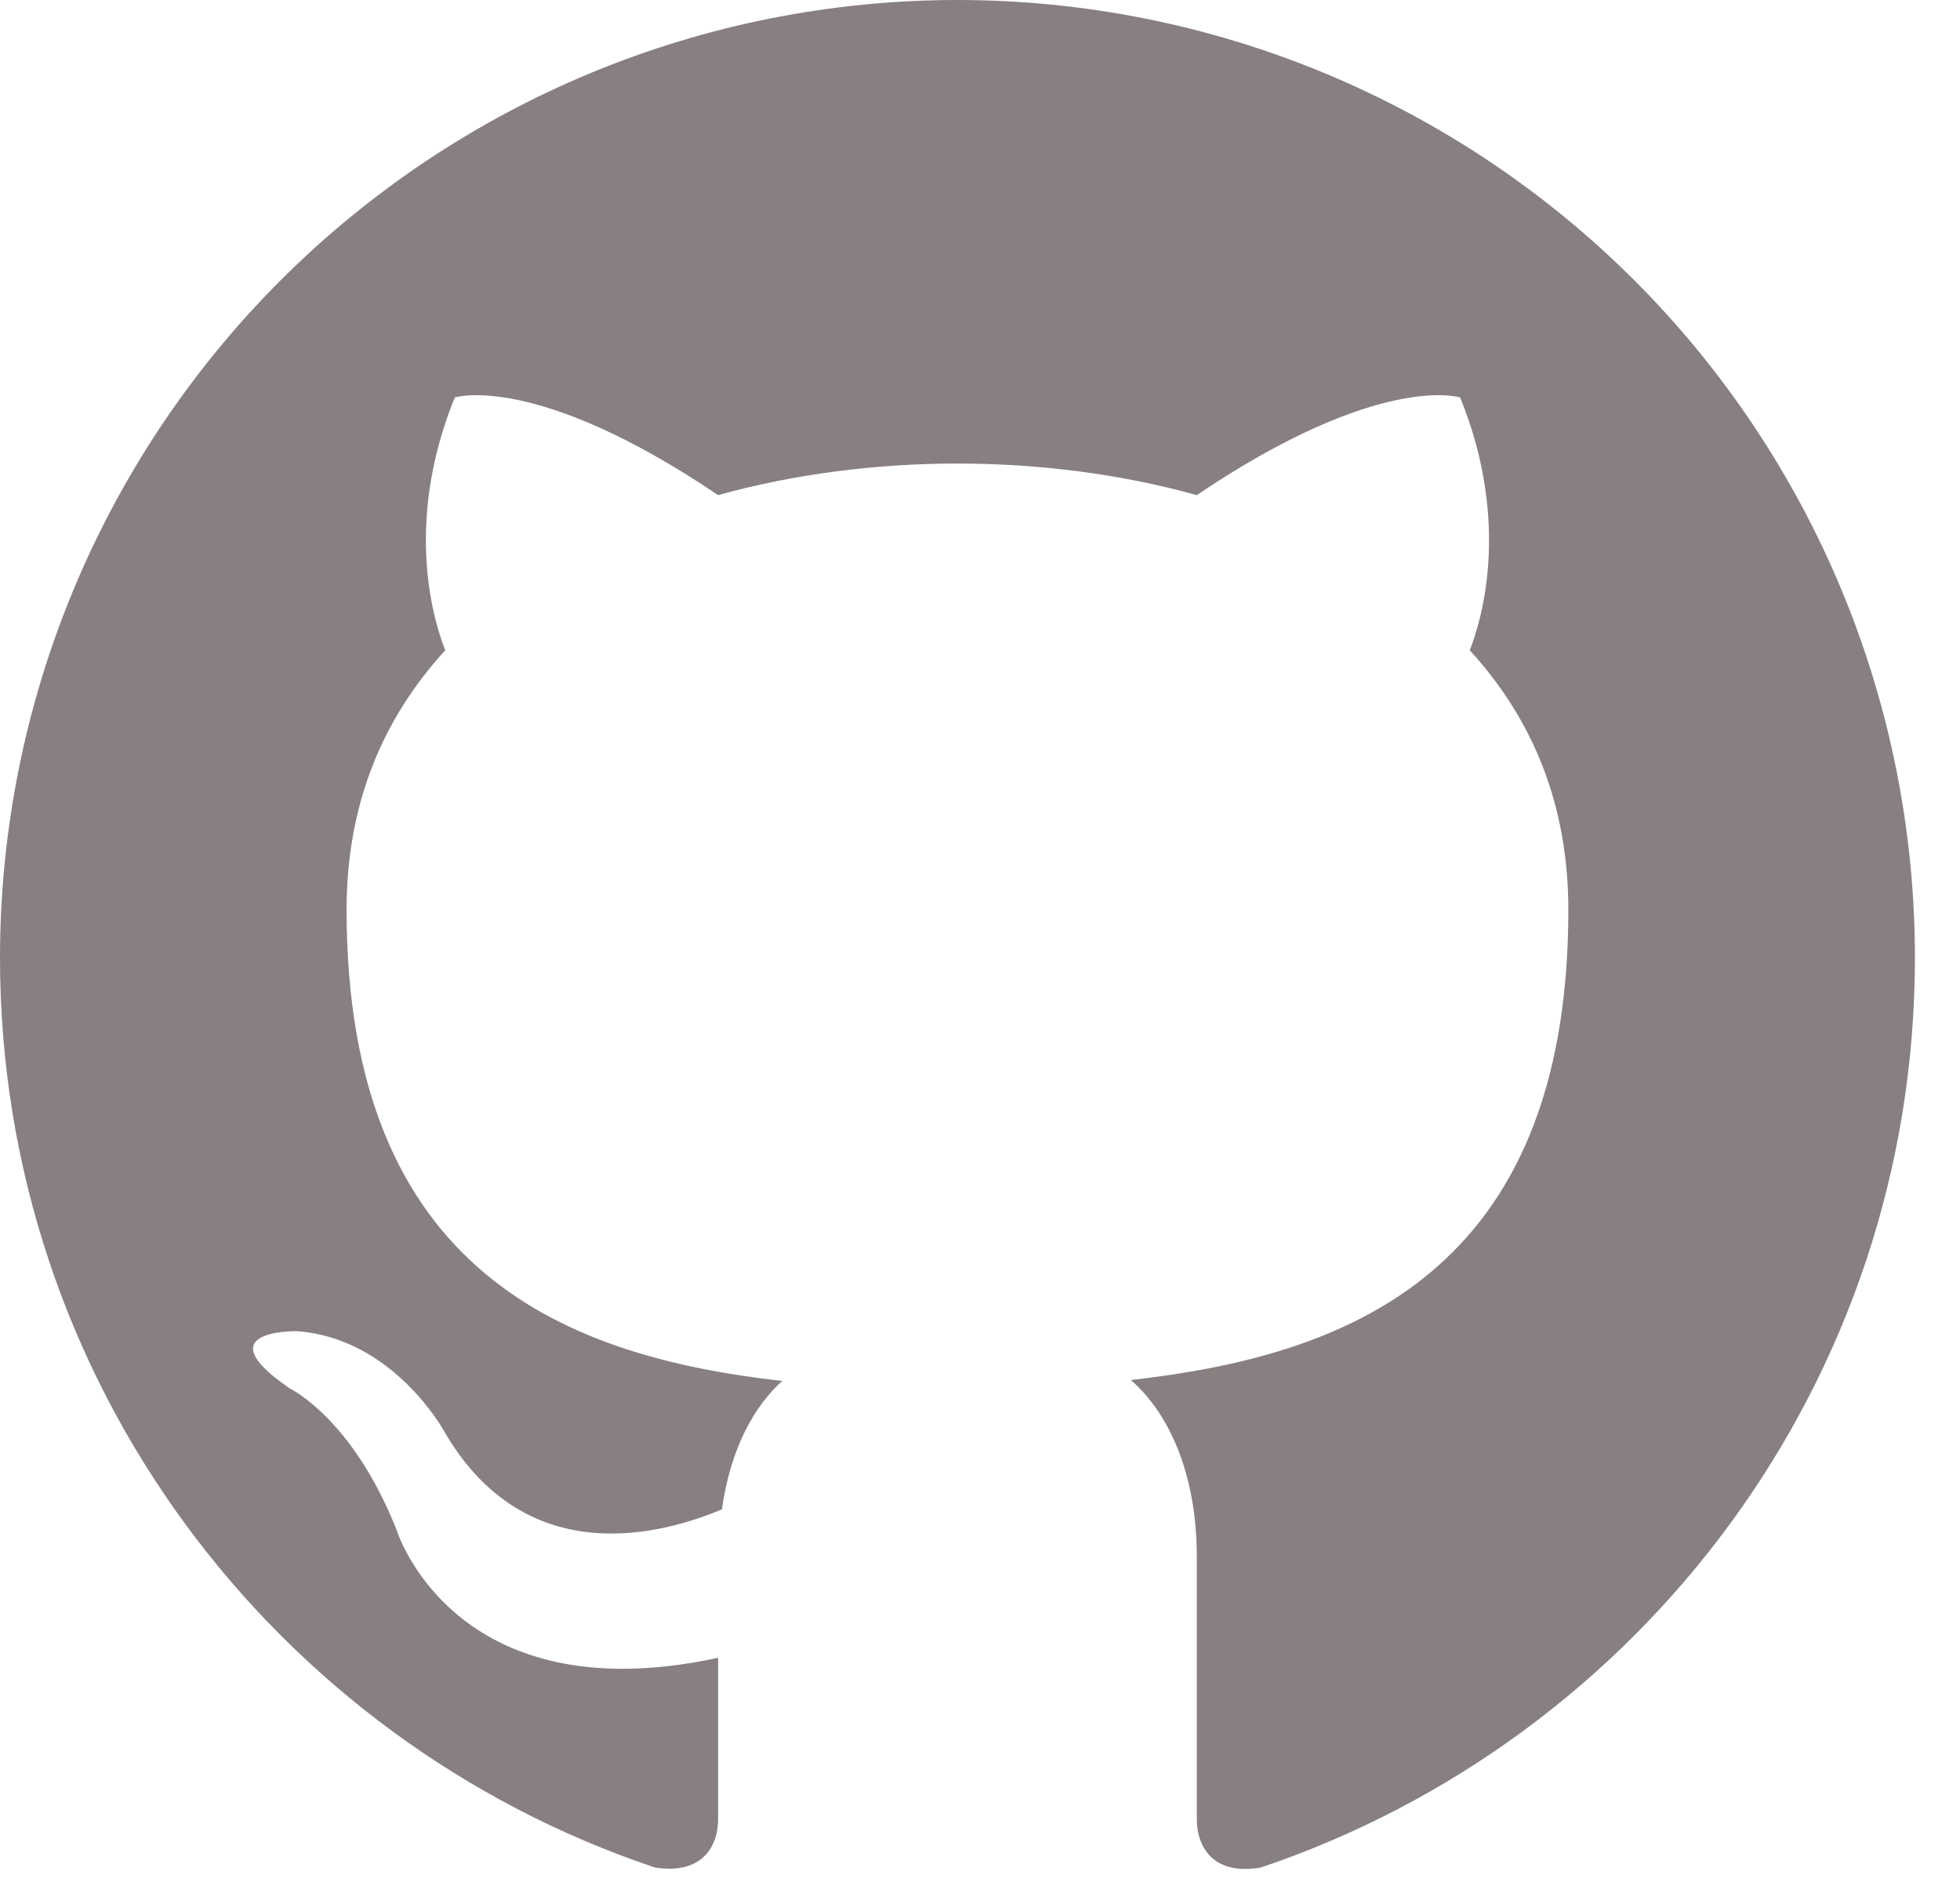
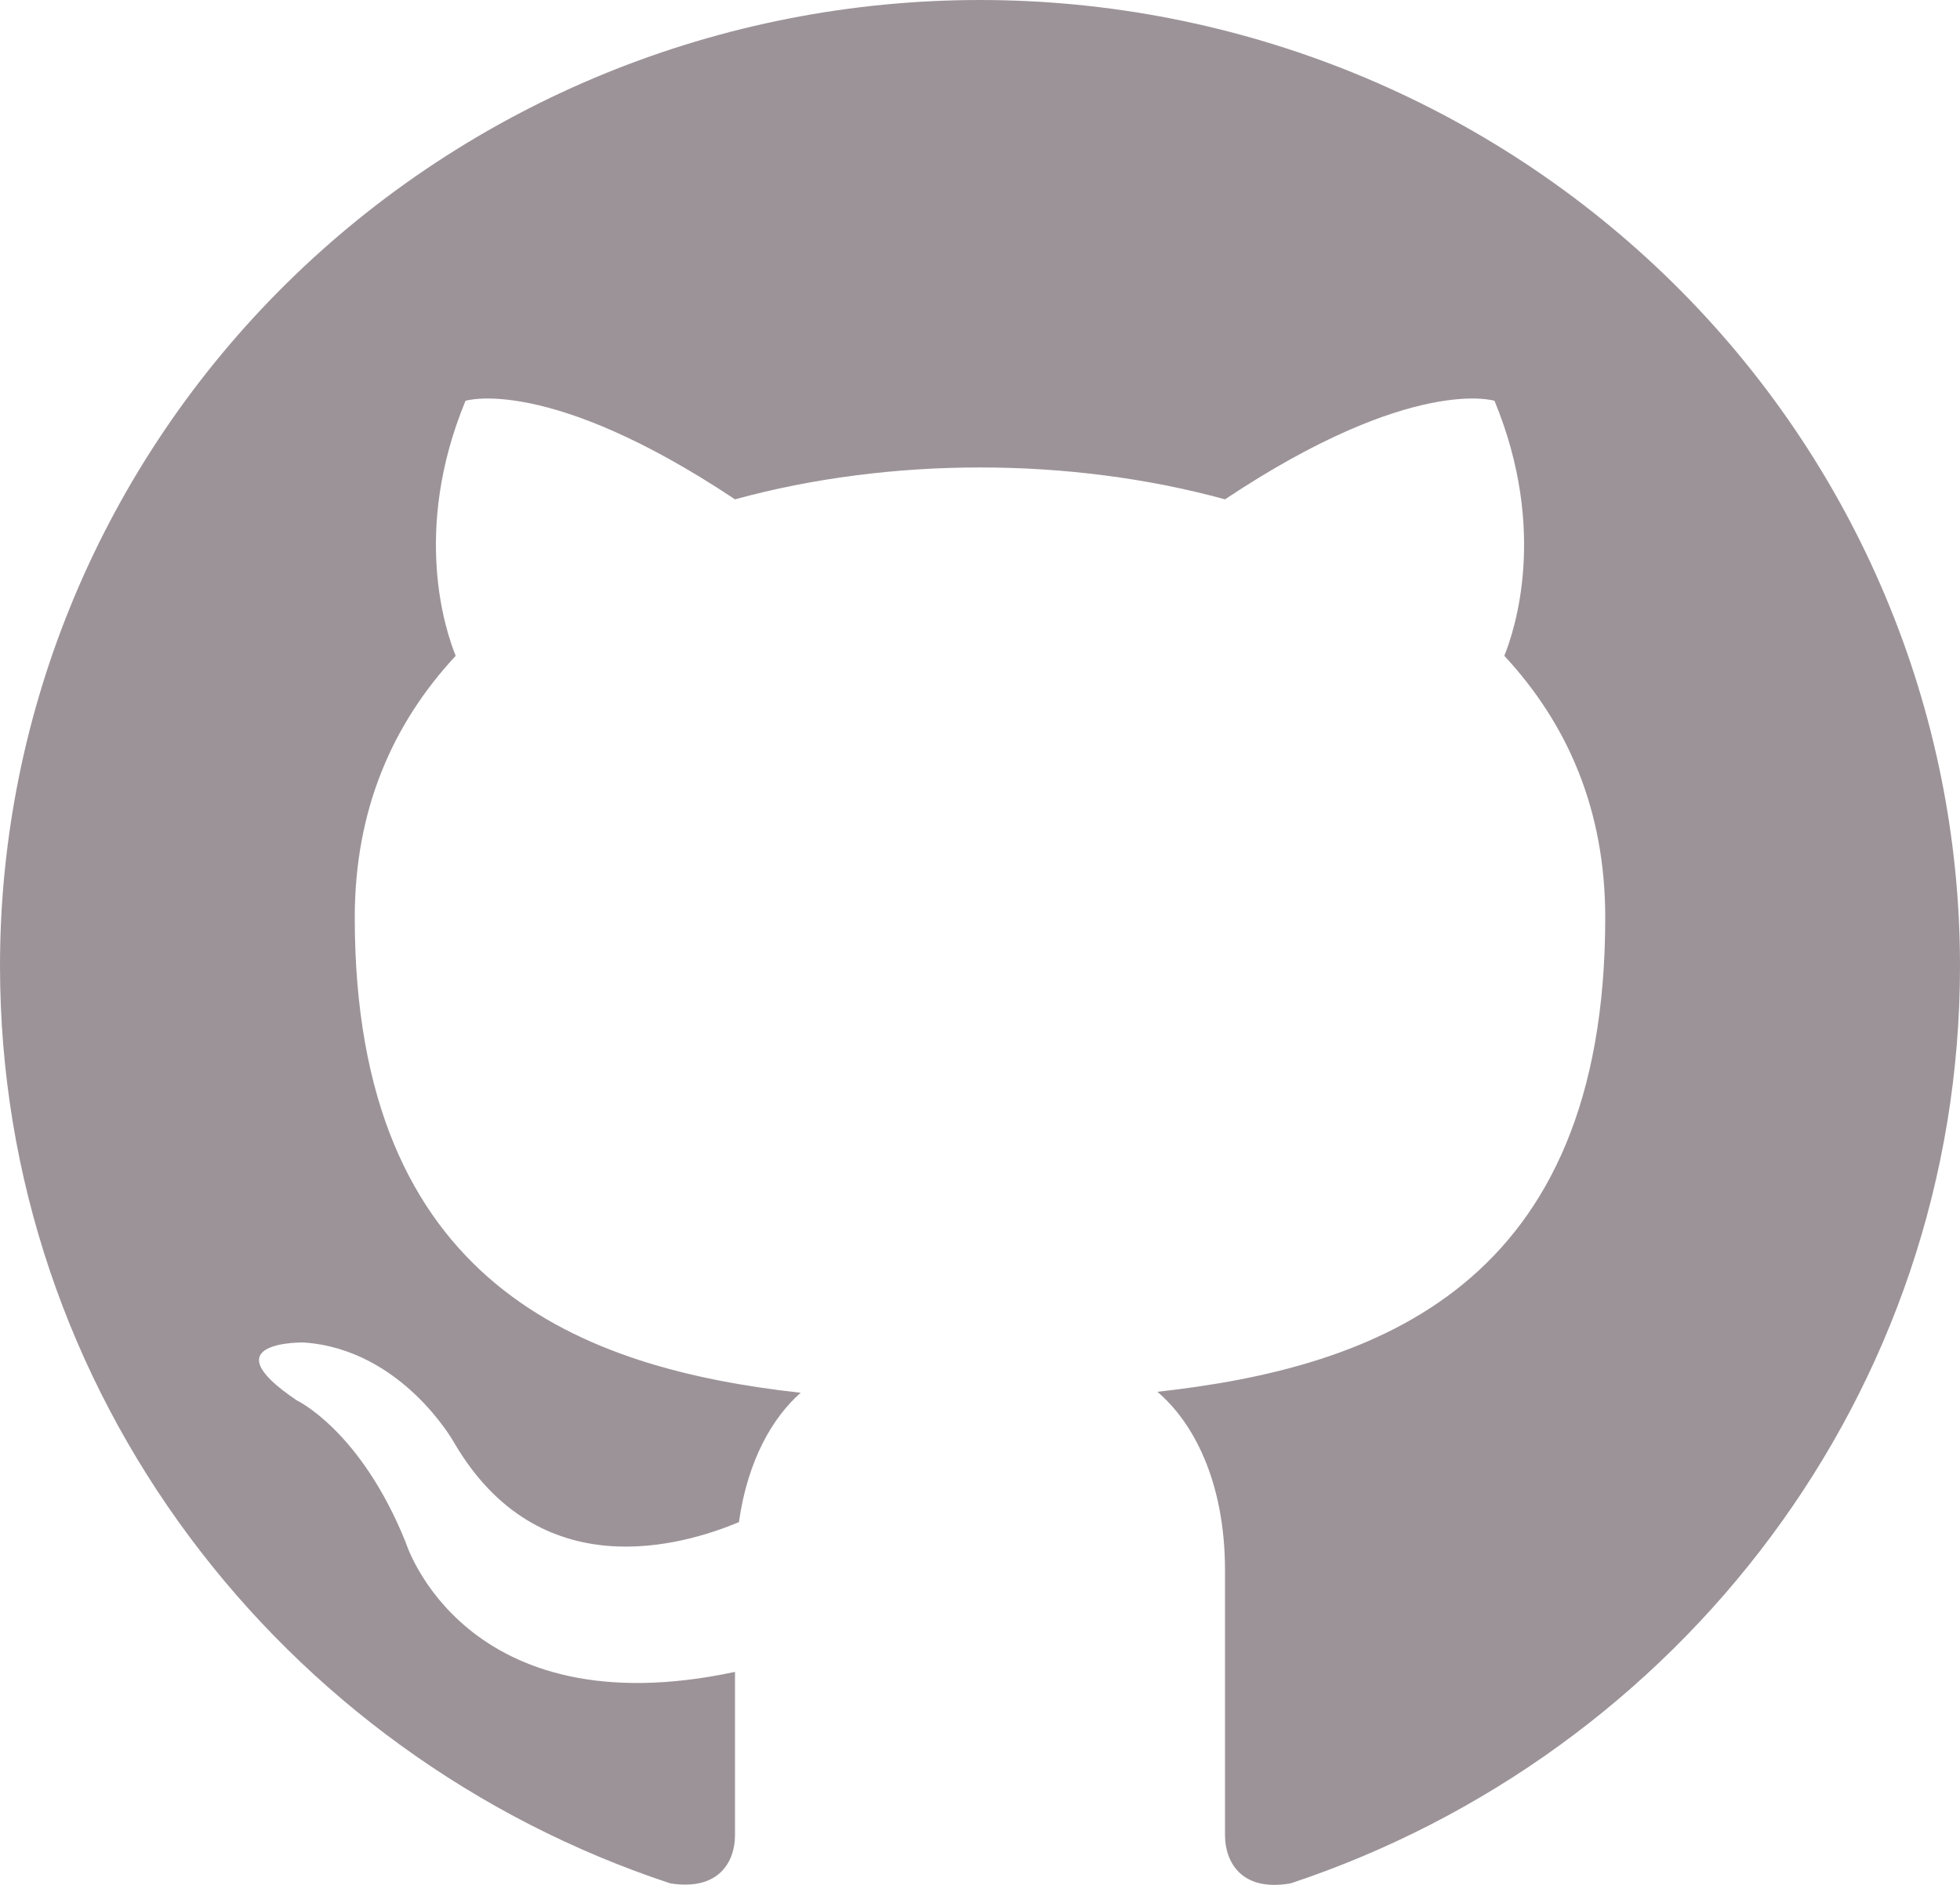
- <svg xmlns="http://www.w3.org/2000/svg" width="29" height="28" viewBox="0 0 29 28" fill="none">
-   <path d="M14.167 0C12.306 0 10.464 0.366 8.745 1.078C7.027 1.79 5.465 2.834 4.149 4.149C1.493 6.806 0 10.409 0 14.167C0 20.428 4.066 25.741 9.69 27.625C10.398 27.738 10.625 27.299 10.625 26.917V24.523C6.701 25.372 5.865 22.624 5.865 22.624C5.213 20.981 4.293 20.542 4.293 20.542C3.003 19.663 4.392 19.692 4.392 19.692C5.808 19.791 6.559 21.151 6.559 21.151C7.792 23.304 9.874 22.667 10.682 22.327C10.809 21.406 11.178 20.782 11.574 20.428C8.429 20.074 5.128 18.856 5.128 13.458C5.128 11.886 5.667 10.625 6.588 9.619C6.446 9.265 5.95 7.792 6.729 5.879C6.729 5.879 7.919 5.497 10.625 7.324C11.744 7.013 12.963 6.857 14.167 6.857C15.371 6.857 16.589 7.013 17.708 7.324C20.414 5.497 21.604 5.879 21.604 5.879C22.383 7.792 21.887 9.265 21.746 9.619C22.667 10.625 23.205 11.886 23.205 13.458C23.205 18.87 19.89 20.06 16.731 20.414C17.241 20.853 17.708 21.718 17.708 23.035V26.917C17.708 27.299 17.935 27.753 18.657 27.625C24.282 25.727 28.333 20.428 28.333 14.167C28.333 12.306 27.967 10.464 27.255 8.745C26.543 7.027 25.5 5.465 24.184 4.149C22.869 2.834 21.307 1.79 19.588 1.078C17.869 0.366 16.027 0 14.167 0Z" fill="#888080" />
+ <svg xmlns="http://www.w3.org/2000/svg" width="26" height="25" viewBox="0 0 26 25" fill="none">
+   <path d="M13 0C11.293 0 9.602 0.331 8.025 0.975C6.448 1.619 5.015 2.563 3.808 3.752C1.37 6.154 0 9.413 0 12.81C0 18.473 3.731 23.276 8.892 24.98C9.542 25.083 9.75 24.686 9.75 24.34V22.175C6.149 22.943 5.382 20.458 5.382 20.458C4.784 18.972 3.939 18.575 3.939 18.575C2.756 17.781 4.03 17.806 4.03 17.806C5.33 17.896 6.019 19.126 6.019 19.126C7.15 21.073 9.061 20.497 9.802 20.189C9.919 19.356 10.257 18.793 10.621 18.473C7.735 18.152 4.706 17.051 4.706 12.17C4.706 10.748 5.2 9.608 6.045 8.698C5.915 8.378 5.46 7.046 6.175 5.316C6.175 5.316 7.267 4.97 9.75 6.623C10.777 6.341 11.895 6.2 13 6.2C14.105 6.2 15.223 6.341 16.25 6.623C18.733 4.97 19.825 5.316 19.825 5.316C20.54 7.046 20.085 8.378 19.955 8.698C20.8 9.608 21.294 10.748 21.294 12.17C21.294 17.063 18.252 18.139 15.353 18.46C15.821 18.857 16.25 19.638 16.25 20.83V24.34C16.25 24.686 16.458 25.096 17.121 24.98C22.282 23.264 26 18.473 26 12.81C26 11.128 25.664 9.462 25.01 7.908C24.357 6.354 23.4 4.942 22.192 3.752C20.985 2.563 19.552 1.619 17.975 0.975C16.398 0.331 14.707 0 13 0Z" fill="#9C9398" />
</svg>
